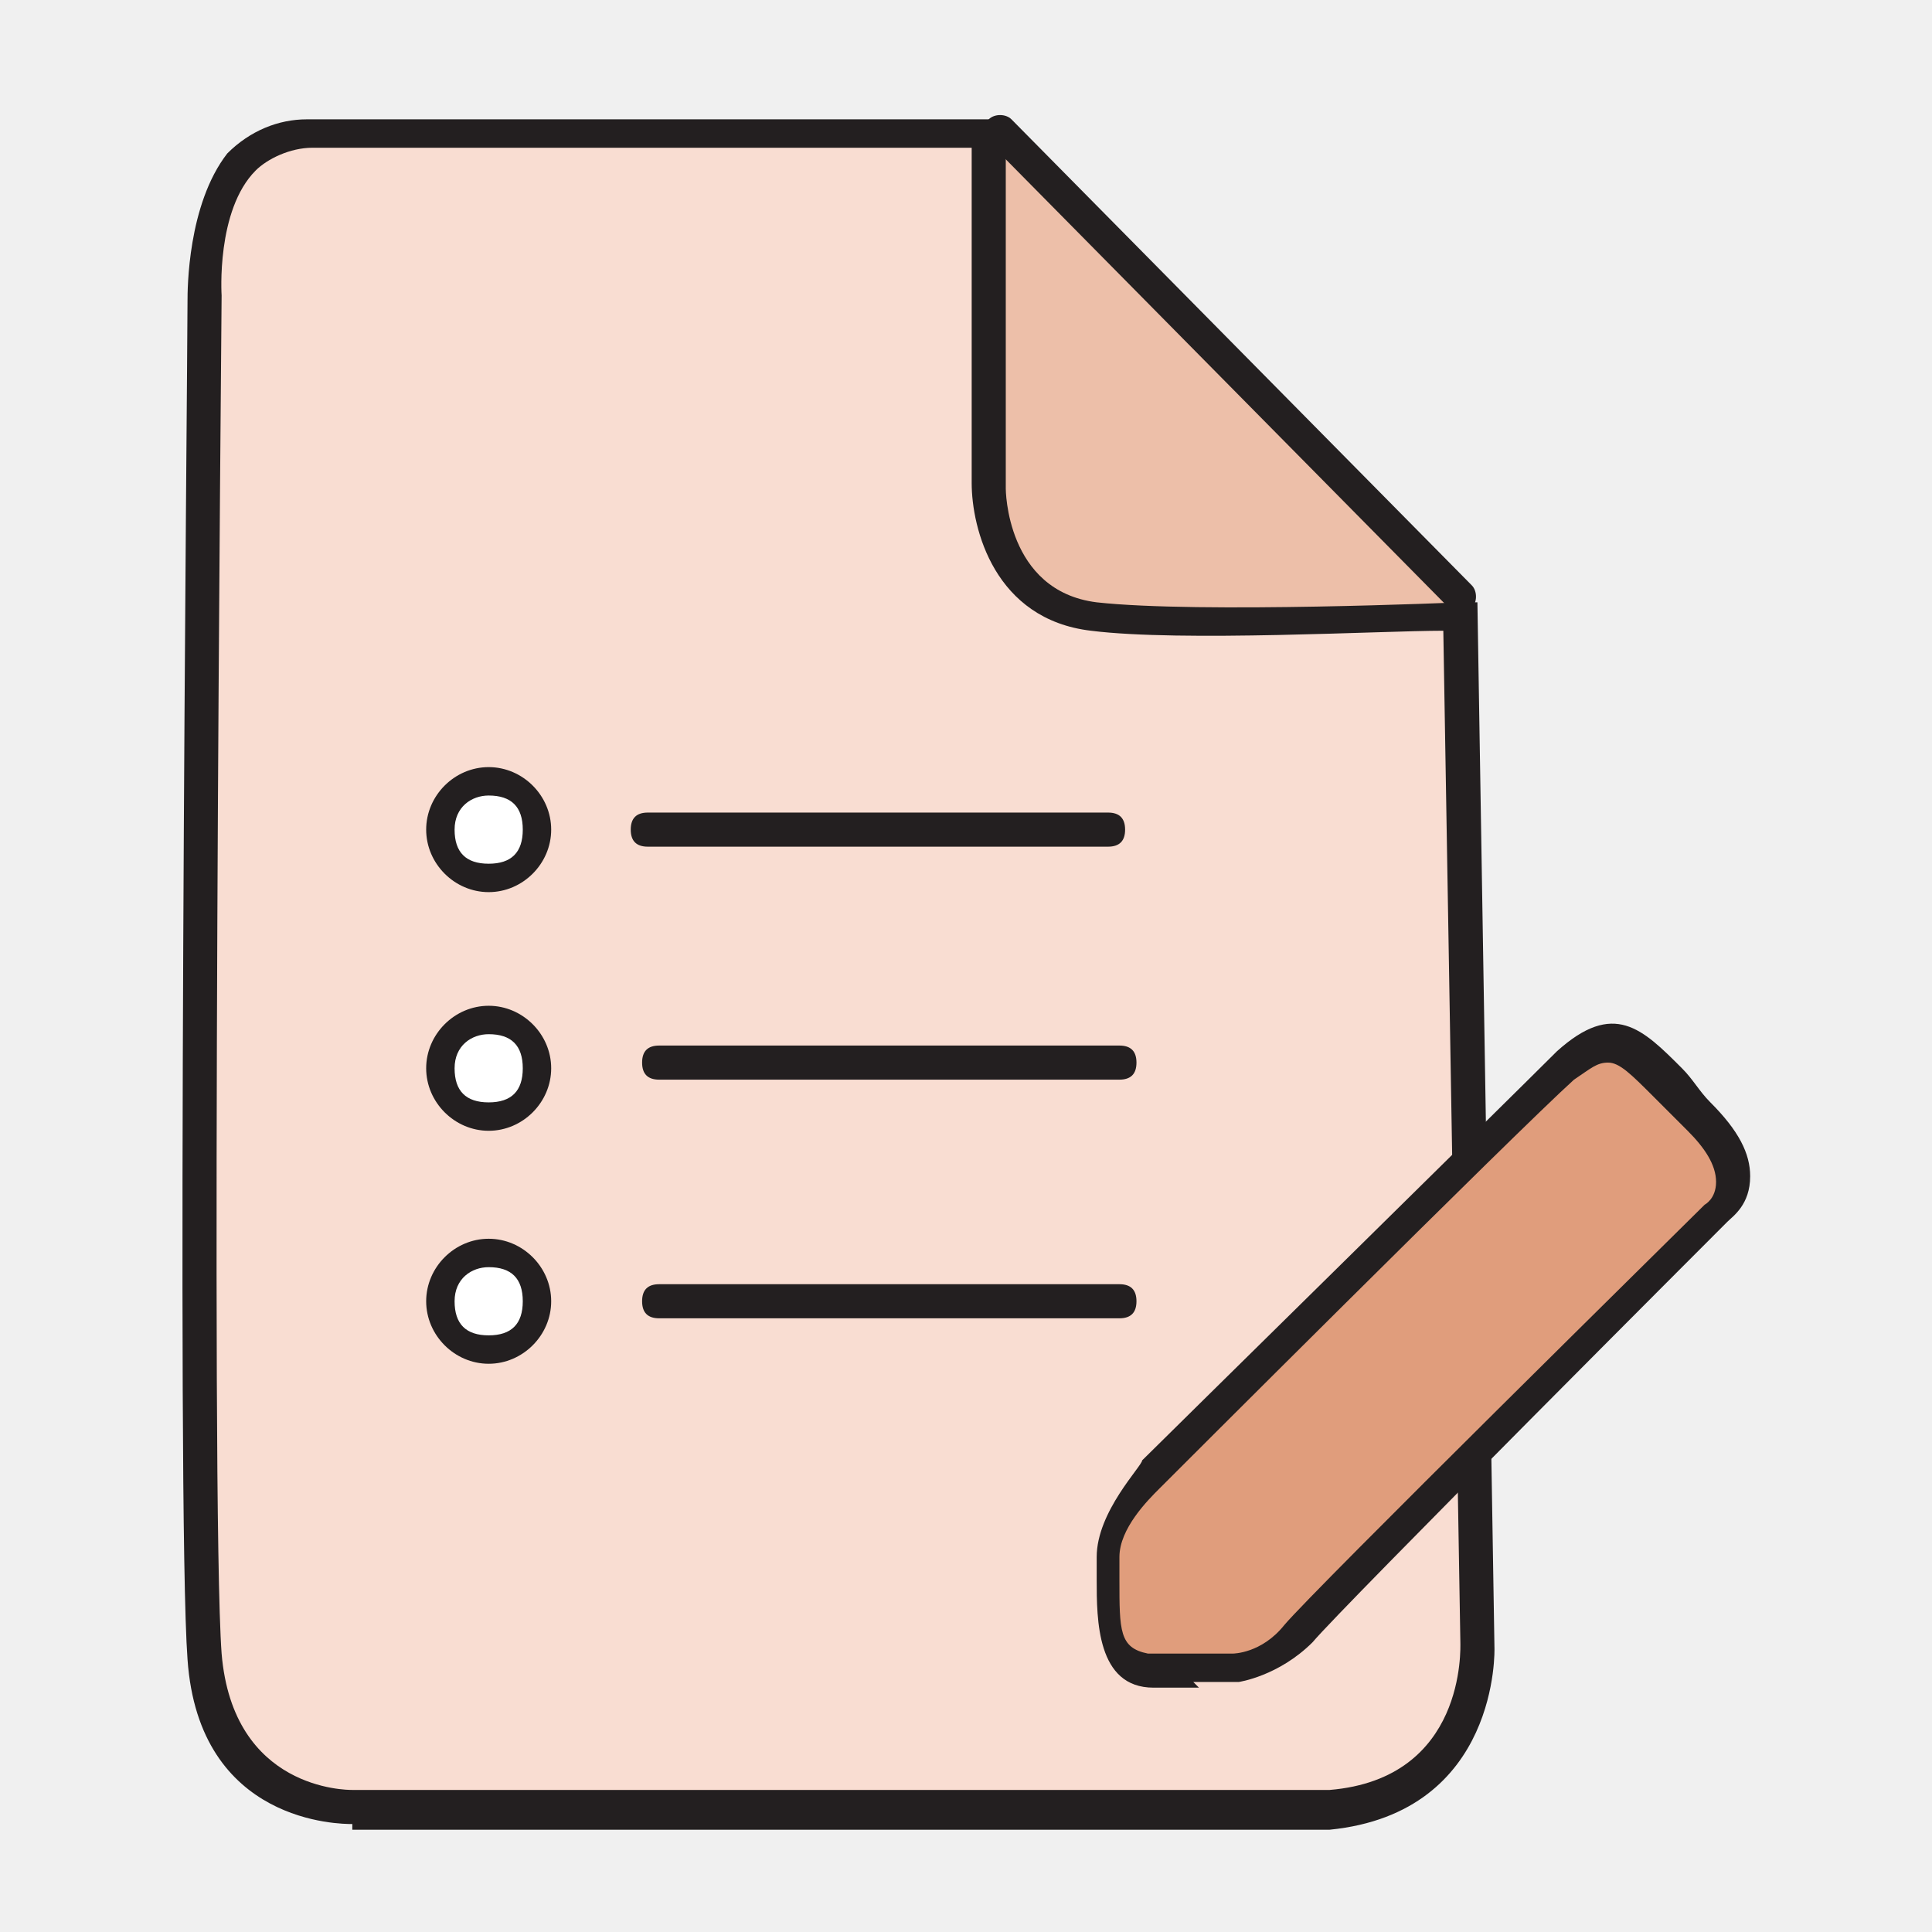
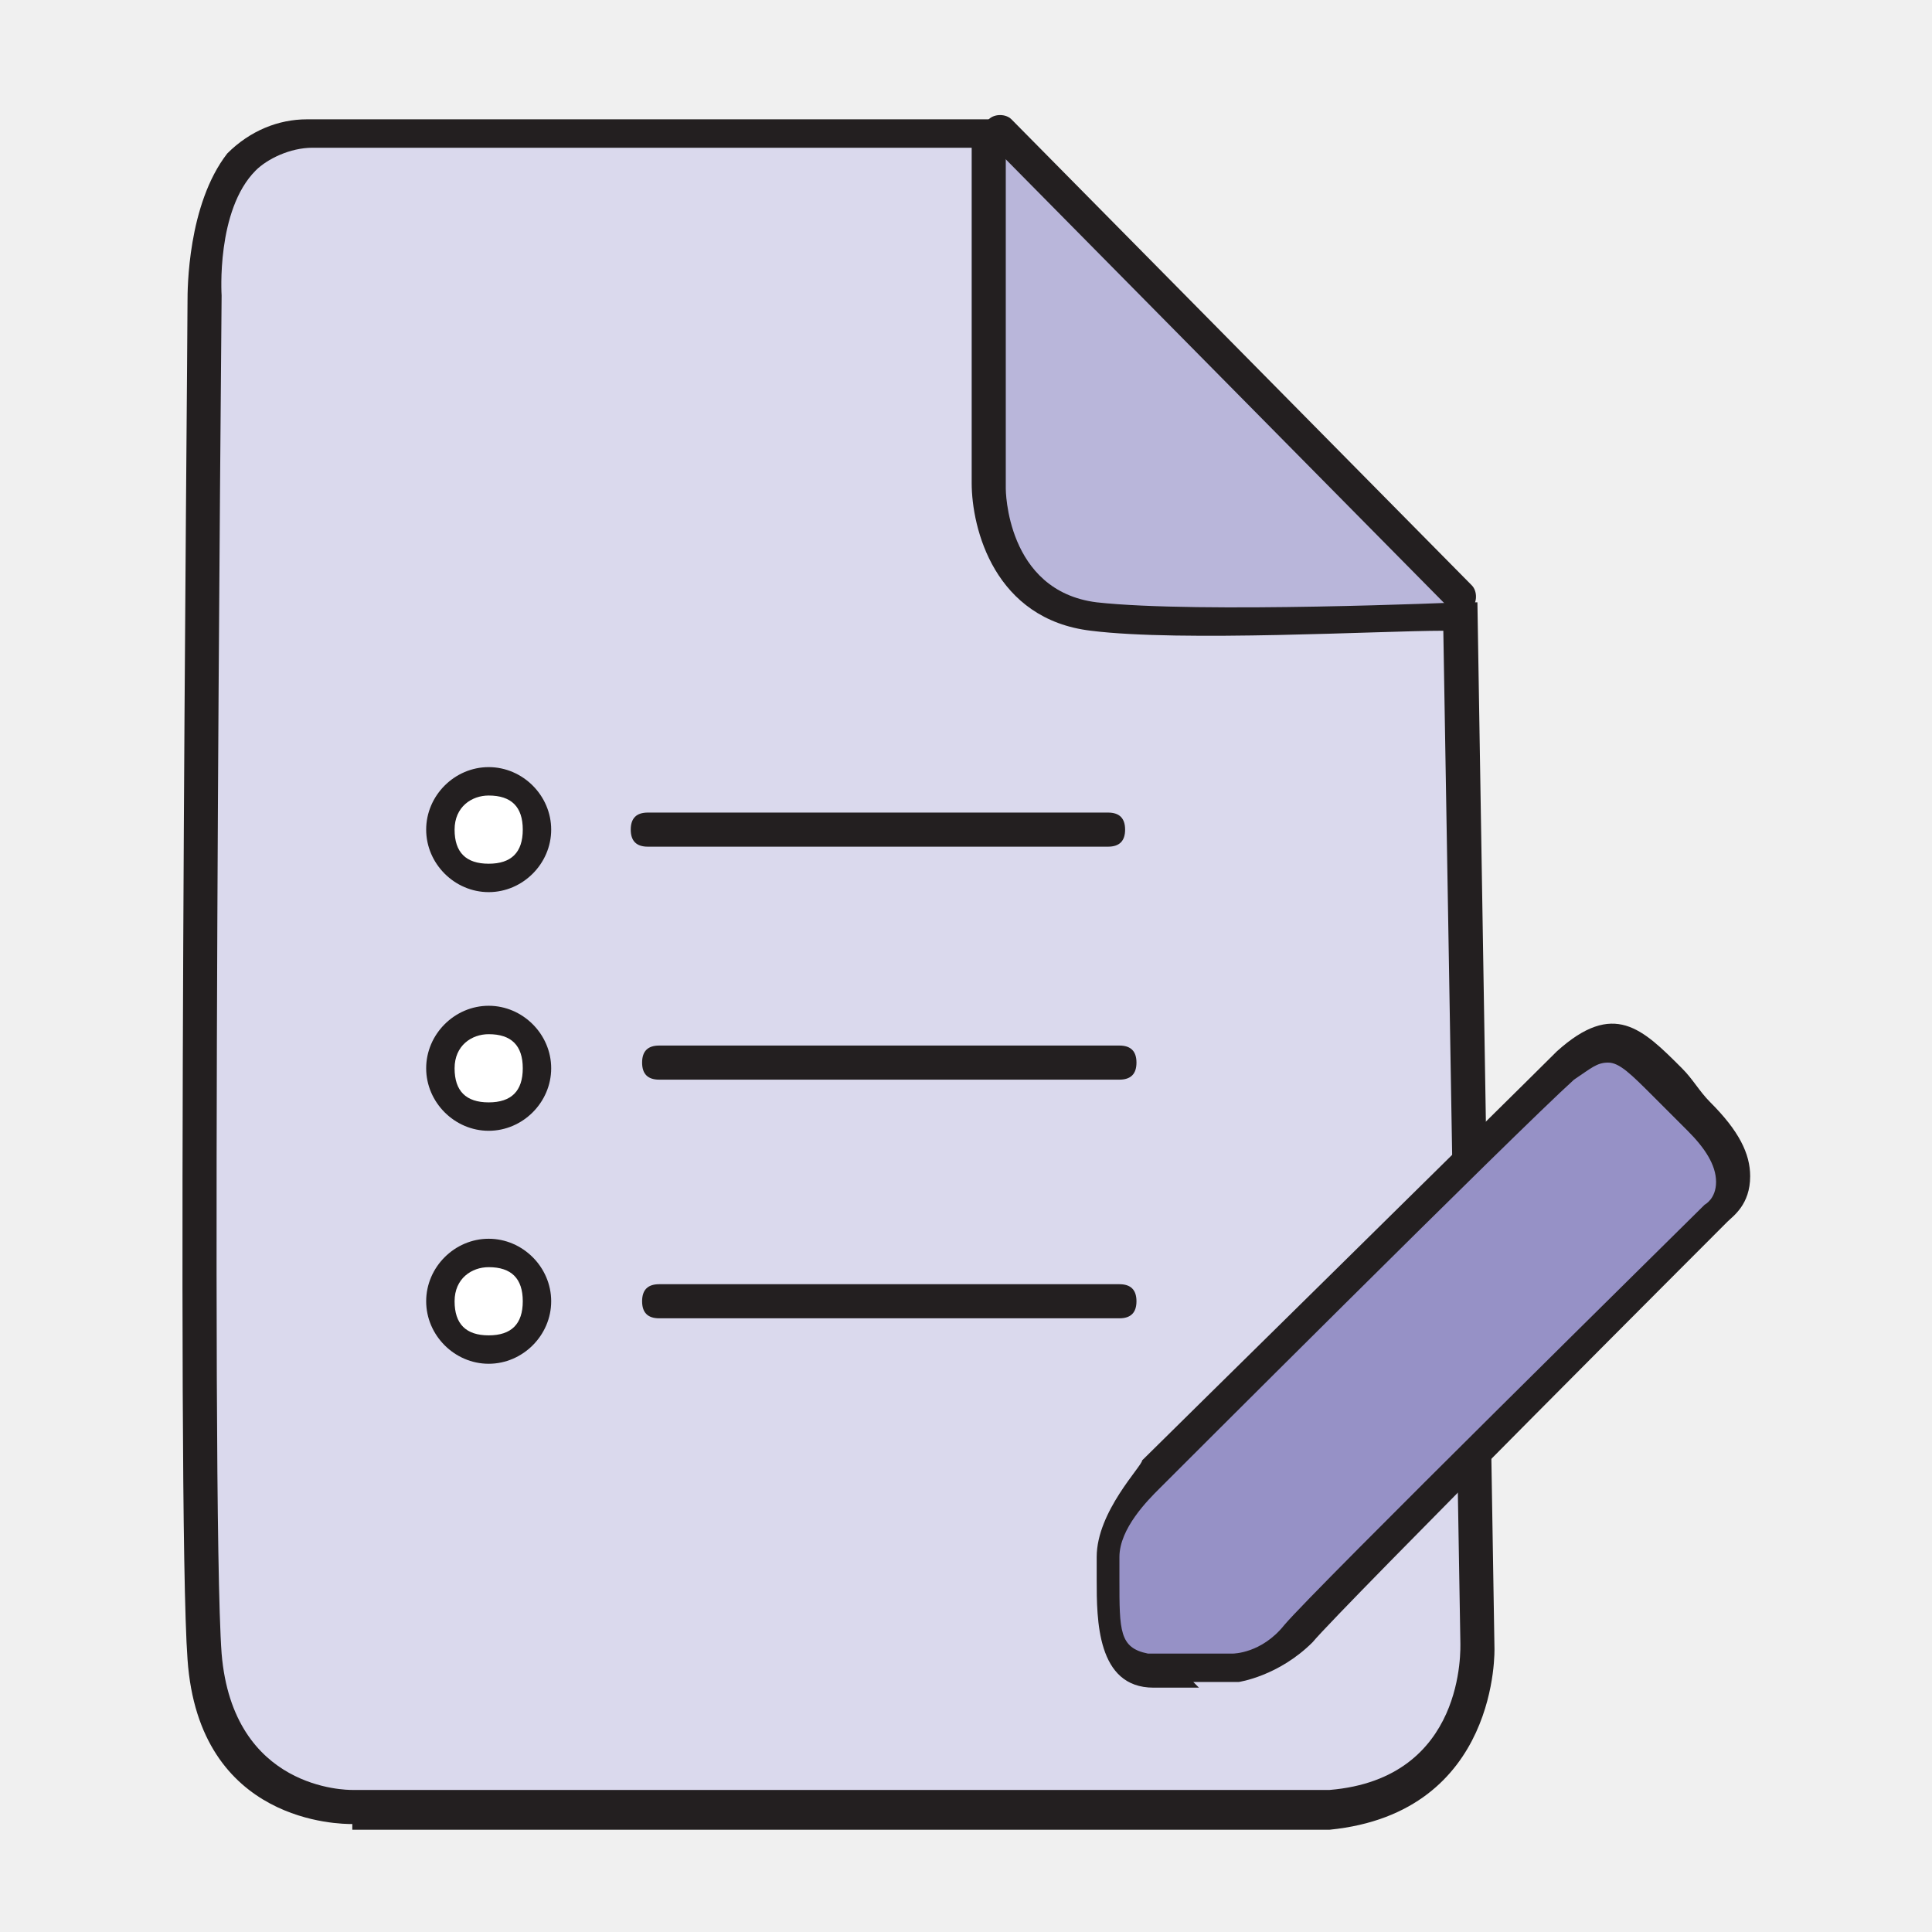
<svg xmlns="http://www.w3.org/2000/svg" id="Layer_1" data-name="Layer 1" version="1.1" viewBox="0 0 34 34">
  <defs>
    <style>
-       .cls-1, .cls-2, .cls-3, .cls-4, .cls-5, .cls-6, .cls-7 {
+       .cls-1 {
+         fill: #9691c6;
+       }
+ 
+       .cls-1, .cls-2, .cls-3, .cls-4, .cls-5, .cls-6, .cls-7, .cls-8, .cls-9, .cls-10, .cls-11, .cls-12, .cls-13, .cls-14, .cls-15, .cls-16, .cls-17 {
+         stroke-width: 0px;
+       }
+ 
+       .cls-18, .cls-19, .cls-20, .cls-21, .cls-22, .cls-23, .cls-24 {
        stroke-miterlimit: 10;
        stroke-width: .2px;
      }

-       .cls-1, .cls-3, .cls-4, .cls-7 {
+       .cls-18, .cls-20, .cls-21, .cls-24 {
        stroke-linecap: round;
      }

-       .cls-1, .cls-3, .cls-5, .cls-7 {
+       .cls-18, .cls-20, .cls-22, .cls-24 {
        stroke: #000;
      }

-       .cls-1, .cls-8 {
+       .cls-18, .cls-8 {
        fill: #2a58a0;
      }

-       .cls-2 {
+       .cls-19 {
        stroke: #3f429a;
      }

-       .cls-2, .cls-9, .cls-3, .cls-4, .cls-5, .cls-6 {
+       .cls-19, .cls-2, .cls-20, .cls-21, .cls-22, .cls-23 {
        fill: none;
      }

-       .cls-9, .cls-10, .cls-11, .cls-12, .cls-13, .cls-14, .cls-15, .cls-8, .cls-16, .cls-17, .cls-18, .cls-19, .cls-20, .cls-21, .cls-22, .cls-23, .cls-24 {
-         stroke-width: 0px;
+       .cls-3 {
+         fill: #087d7c;
+       }
+ 
+       .cls-4 {
+         fill: #4e4ea1;
+       }
+ 
+       .cls-21, .cls-23 {
+         stroke: #070808;
+       }
+ 
+       .cls-5 {
+         fill: #b9b6da;
+       }
+ 
+       .cls-6 {
+         fill: #4eafab;
+       }
+ 
+       .cls-7 {
+         fill: #2d2d2d;
+       }
+ 
+       .cls-9 {
+         fill: #ededed;
      }

      .cls-10 {
-         fill: #f9ddd2;
+         fill: #e15750;
      }

      .cls-11 {
-         fill: #087d7c;
+         fill: #dad9ed;
      }

      .cls-12 {
-         fill: #4e4ea1;
-       }
- 
-       .cls-4, .cls-6 {
-         stroke: #070808;
+         fill: #60a2c6;
+       }
+ 
+       .cls-24 {
+         fill: #0e151e;
      }

      .cls-13 {
-         fill: #edbfa9;
+         fill: #3f429a;
      }

      .cls-14 {
-         fill: #4eafab;
+         fill: #e53525;
      }

      .cls-15 {
-         fill: #2d2d2d;
+         fill: #ef9f5e;
      }

      .cls-16 {
-         fill: #e09d7c;
-       }
- 
-       .cls-17 {
-         fill: #ededed;
-       }
- 
-       .cls-18 {
-         fill: #e15750;
-       }
- 
-       .cls-19 {
-         fill: #60a2c6;
-       }
- 
-       .cls-7 {
-         fill: #0e151e;
-       }
- 
-       .cls-20 {
-         fill: #3f429a;
-       }
- 
-       .cls-21 {
-         fill: #e53525;
-       }
- 
-       .cls-22 {
-         fill: #ef9f5e;
-       }
- 
-       .cls-23 {
        fill: #fff;
      }

      .cls-25 {
        display: none;
      }

-       .cls-24 {
+       .cls-17 {
        fill: #231f20;
      }
    </style>
  </defs>
  <g class="cls-25">
-     <path class="cls-21" d="M6.8,9.2s-.5-3.4,1.5-4.6c0,0,.3-.6,5.2-.5h3.5c0,0,2.2.5,2.5,2.7v2.9s-2.2-.1-2.2-.1v-1.6s.5-1.7-1.8-1.7h-4.8s-1.5-.3-1.5,1.7v1.7h-2.3c0,0,0-.4,0-.4Z" />
-     <path class="cls-9" d="M5.1,9.7h16.7c1.6,0,2.9,1.2,2.9,2.6v15c0,1.4-1.3,2.6-2.9,2.6H5.9s-1.6,0-2-.2c-1-.5-1.7-1.3-1.7-2.4v-15c0-1.4,1.3-2.6,2.9-2.6" />
-     <path class="cls-21" d="M9.5,21.7h-.7c-.3,0-.5-.2-.5-.5v-2.5c0-.3.2-.5.5-.5h2.2c.3,0,.5-.2.5-.5v-1.9c0-.3.2-.5.5-.5h2.8c.3,0,.5.2.5.5v1.9c0,.3.2.5.5.5h2.2c.3,0,.5.2.5.5v2.5c0,.3-.2.5-.5.5h-2.2c-.3,0-.5.2-.5.5v1.9c0,.3-.2.5-.5.5h-2.9c-.3,0-.5-.2-.5-.5v-1.9c0-.3-.2-.5-.5-.5h-1.4Z" />
-     <path class="cls-9" d="M10.5,21.7h.5c.3,0,.5.2.5.5v1.9c0,.3.2.5.5.5h2.9c.3,0,.5-.2.5-.5v-1.9c0-.3.2-.5.5-.5h2.2c.3,0,.5-.2.5-.5v-2.5c0-.3-.2-.5-.5-.5h-2.2c-.3,0-.5-.2-.5-.5v-1.9c0-.3-.2-.5-.5-.5h-2.8c-.3,0-.5.2-.5.5v1.9c0,.3-.2.5-.5.5h-2.2c-.3,0-.5.2-.5.5v2.5c0,.3.2.5.5.5h.7" />
-     <path class="cls-18" d="M26.7,26.8l-1.6-2.4c-.5-.7-.1-1.8.7-2.2h0c.9-.6,2-.4,2.5.4l1.6,2.3" />
-     <path class="cls-9" d="M29.9,25c.5.7,3.3,3.4,1.1,4.5h0c-2.1,1.4-3.6-2.1-4.1-2.8l3-1.7Z" />
-     <path class="cls-3" d="M29.9,25l1.6,2.3c.5.7.3,1.7-.6,2.2h0c-.8.5-1.9.2-2.5-.5l-1.6-2.3" />
-     <line class="cls-3" x1="29.9" y1="25" x2="26.9" y2="26.7" />
-     <line class="cls-3" x1="27.1" y1="19.9" x2="28.3" y2="19" />
-     <path class="cls-3" d="M3.9,29.7c-1-.4-1.7-1.3-1.7-2.4v-15c0-1.4,1.3-2.6,2.9-2.6" />
-     <path class="cls-3" d="M5.1,9.7h16.7c1.6,0,2.9,1.2,2.9,2.6v15c0,1.4-1.3,2.6-2.9,2.6H5.9" />
-     <line class="cls-3" x1="27.1" y1="19.9" x2="28.3" y2="19" />
-     <path class="cls-6" d="M9,9.7v-2.1s0-1.3,1.2-1.3h5.8s1.1,0,1.2,1.2c0,1.2,0,2.1,0,2.1" />
-     <path class="cls-4" d="M6.8,9.6v-2.2s0-3.2,3.4-3.3h3.7" />
-     <path class="cls-4" d="M15.4,4.1h.9s3.2,0,3.2,3.2c0,2.8,0,2.5,0,2.5" />
-   </g>
-   <g class="cls-25">
-     <path class="cls-23" d="M15.5,7.3l11.9.2s-1.9.9-1.4,3.1,1.7,2,1.7,2h-12.3s-2.3-2.7,0-5.3Z" />
-     <path class="cls-12" d="M6.2,12.7s-1.8-1.6-1.2-3.8c0,0,.6-1.4,1.9-1.6h8.8s-2.1,1.7-1.2,3.9c0,0,.3,1.1,1.1,1.4H6.2Z" />
-     <path class="cls-23" d="M4.4,19.1s3.5-2.3,1.3-5.2c0,0-1.1-1.1-2.1-1.3h13.9s3,1.9,1.9,4.6c0,0-.7,1.9-2.5,1.9H4.4Z" />
-     <path class="cls-19" d="M28.1,12.6s2.5-.3,3.1,2.2c.6,2.5-.9,4-1.9,4.3h-12.1s2.6-.9,2.4-3.6c0,0-.8-1.9-1.6-2.9,0,0,10.1,0,10.1,0Z" />
-     <path class="cls-23" d="M16,19.8s0-.7,2.1-.7h13.1s-.8.5-.7,2.7v2.7s-.3,1.4,1.6,2.2h-14.6s-1.7,0-1.7-2.6c0,0-.1-3,.3-4.2Z" />
+     <path class="cls-14" d="M6.8,9.2s-.5-3.4,1.5-4.6c0,0,.3-.6,5.2-.5h3.5c0,0,2.2.5,2.5,2.7v2.9s-2.2-.1-2.2-.1v-1.6s.5-1.7-1.8-1.7h-4.8s-1.5-.3-1.5,1.7v1.7h-2.3c0,0,0-.4,0-.4Z" />
+     <path class="cls-2" d="M5.1,9.7h16.7c1.6,0,2.9,1.2,2.9,2.6v15c0,1.4-1.3,2.6-2.9,2.6H5.9s-1.6,0-2-.2c-1-.5-1.7-1.3-1.7-2.4v-15c0-1.4,1.3-2.6,2.9-2.6" />
+     <path class="cls-14" d="M9.5,21.7h-.7c-.3,0-.5-.2-.5-.5v-2.5c0-.3.2-.5.5-.5h2.2c.3,0,.5-.2.5-.5v-1.9c0-.3.2-.5.5-.5h2.8c.3,0,.5.2.5.5v1.9c0,.3.2.5.5.5h2.2c.3,0,.5.2.5.5v2.5c0,.3-.2.5-.5.5h-2.2c-.3,0-.5.2-.5.5v1.9c0,.3-.2.5-.5.5h-2.9c-.3,0-.5-.2-.5-.5v-1.9c0-.3-.2-.5-.5-.5h-1.4Z" />
+     <path class="cls-2" d="M10.5,21.7h.5c.3,0,.5.2.5.5v1.9c0,.3.2.5.5.5h2.9c.3,0,.5-.2.5-.5v-1.9c0-.3.2-.5.5-.5h2.2c.3,0,.5-.2.5-.5v-2.5c0-.3-.2-.5-.5-.5h-2.2c-.3,0-.5-.2-.5-.5v-1.9c0-.3-.2-.5-.5-.5h-2.8c-.3,0-.5.2-.5.5v1.9c0,.3-.2.5-.5.5h-2.2c-.3,0-.5.2-.5.5v2.5c0,.3.2.5.5.5h.7" />
+     <path class="cls-10" d="M26.7,26.8l-1.6-2.4c-.5-.7-.1-1.8.7-2.2h0c.9-.6,2-.4,2.5.4l1.6,2.3" />
+     <path class="cls-2" d="M29.9,25c.5.7,3.3,3.4,1.1,4.5h0c-2.1,1.4-3.6-2.1-4.1-2.8l3-1.7Z" />
+     <path class="cls-20" d="M29.9,25l1.6,2.3c.5.7.3,1.7-.6,2.2h0c-.8.5-1.9.2-2.5-.5l-1.6-2.3" />
+     <line class="cls-20" x1="29.9" y1="25" x2="26.9" y2="26.7" />
+     <line class="cls-20" x1="27.1" y1="19.9" x2="28.3" y2="19" />
+     <path class="cls-20" d="M3.9,29.7c-1-.4-1.7-1.3-1.7-2.4v-15c0-1.4,1.3-2.6,2.9-2.6" />
+     <path class="cls-20" d="M5.1,9.7h16.7c1.6,0,2.9,1.2,2.9,2.6v15c0,1.4-1.3,2.6-2.9,2.6H5.9" />
+     <line class="cls-20" x1="27.1" y1="19.9" x2="28.3" y2="19" />
+     <path class="cls-23" d="M9,9.7v-2.1s0-1.3,1.2-1.3h5.8s1.1,0,1.2,1.2c0,1.2,0,2.1,0,2.1" />
+     <path class="cls-21" d="M6.8,9.6v-2.2s0-3.2,3.4-3.3h3.7" />
+     <path class="cls-21" d="M15.4,4.1h.9s3.2,0,3.2,3.2c0,2.8,0,2.5,0,2.5" />
+   </g>
+   <g class="cls-25">
+     <path class="cls-16" d="M15.5,7.3l11.9.2s-1.9.9-1.4,3.1,1.7,2,1.7,2h-12.3s-2.3-2.7,0-5.3Z" />
+     <path class="cls-4" d="M6.2,12.7s-1.8-1.6-1.2-3.8c0,0,.6-1.4,1.9-1.6h8.8s-2.1,1.7-1.2,3.9c0,0,.3,1.1,1.1,1.4H6.2Z" />
+     <path class="cls-16" d="M4.4,19.1s3.5-2.3,1.3-5.2c0,0-1.1-1.1-2.1-1.3h13.9s3,1.9,1.9,4.6c0,0-.7,1.9-2.5,1.9H4.4Z" />
+     <path class="cls-12" d="M28.1,12.6s2.5-.3,3.1,2.2c.6,2.5-.9,4-1.9,4.3h-12.1s2.6-.9,2.4-3.6c0,0-.8-1.9-1.6-2.9,0,0,10.1,0,10.1,0Z" />
+     <path class="cls-16" d="M16,19.8s0-.7,2.1-.7h13.1s-.8.5-.7,2.7v2.7s-.3,1.4,1.6,2.2h-14.6s-1.7,0-1.7-2.6c0,0-.1-3,.3-4.2Z" />
    <path class="cls-8" d="M16.9,26.7H4.2s-2.5.5-2.4-2.7v-3.2s.2-1.7,2-1.7h13s-.6.7-.6,3.2c0,2.5-.3,3.8,1.7,4.4h-1Z" />
-     <path class="cls-3" d="M15,19.1h17.2s-1.8,0-1.8,2.1,0,3.7,0,3.7c0,0,0,1.3,1.4,1.8,0,0,0,0,0,0H9.1" />
-     <path class="cls-3" d="M7,26.7h-3.6s-1.5-.3-1.6-2.1v-2.7s-.2-2.8,1.7-2.8h8.5" />
-     <path class="cls-5" d="M17.1,19.1s-.9.4-.9,2.3c0,1.6,0,3.5,0,3.5,0,0,0,1.3,1.2,1.9" />
-     <path class="cls-5" d="M4.4,19.1s3.5-2.3,1.3-5.2c0,0-1.1-1.1-2.1-1.3h24.6s2.5-.3,3.1,2.2c.6,2.5-.9,4-1.9,4.3" />
-     <path class="cls-5" d="M17.7,12.6s4.6,3.9-.3,6.5" />
-     <path class="cls-3" d="M22.9,7.3h5.2s-2.5.1-2,3.5c0,0,.2,1,1.3,1.8" />
-     <path class="cls-3" d="M6.2,12.6s-1.8-1.4-1.1-3.7c0,0,.4-1.4,1.7-1.6h14.4" />
-     <path class="cls-5" d="M15.7,7.3s-2.5,1.9-.8,4.4c0,0,.3.5.8.9" />
-     <path class="cls-17" d="M13.6,15.9" />
-     <polygon class="cls-22" points="15 15.9 15 20.8 13.4 19.6 12.1 20.8 12.1 15.9 15 15.9" />
-     <line class="cls-5" x1="10.6" y1="15.9" x2="16.2" y2="15.9" />
-   </g>
-   <g class="cls-25">
-     <path class="cls-14" d="M18.3,11.4l-1.4,1.5s-1.1,1.8.7,1.5c0,0,.4,0,1-.6s1.2-1.2,1.2-1.2c0,0-.2-1.2-1.4-1.2Z" />
-     <rect class="cls-11" x="12.7" y="5.5" width="19.4" height="3" />
-     <path class="cls-3" d="M1.9,26s2.5-1.5,3.3-2,1.8-1.3,2-3,.7-5.6.8-6.1.3-1,.7-1.4,3-2.9,3-2.9" />
-     <path class="cls-3" d="M8.5,31.1s5.1-4.2,5.9-4.7c.8-.4,3.3-1.5,3.8-3.9,0,0,0-1.9,1.2-2.9" />
-     <path class="cls-3" d="M10.6,15.9s.9,1.1,2.3-.2,4.1-3.7,4.1-3.7c0,0,1.6-1.3,2.5,0,0,0,.7.9-.5,2.3l-3.6,4.2s-1,.9-1,2.2c0,0,.3.8-.6,1.9s-1.6,1.4-1.6,1.4" />
-     <path class="cls-3" d="M29.4,18.6c-3.8,0-13.1,0-13.1,0" />
-     <path class="cls-3" d="M12.7,13.6V4.5s0-1.4,1.2-1.5c1.2-.1,17,0,17,0,0,0,1.2.1,1.2,1.8v12.3s0,1.1-1,1.5" />
-     <line class="cls-3" x1="29.4" y1="8.6" x2="32.1" y2="8.6" />
-     <line class="cls-3" x1="12.7" y1="8.6" x2="27.1" y2="8.6" />
-     <path class="cls-15" d="M24,15.1h-1.9c-.2,0-.4-.2-.4-.4v-.6c0-.2.2-.4.4-.4h1.9c.2,0,.4.2.4.4v.6c0,.2-.2.4-.4.4Z" />
-     <path class="cls-11" d="M30,15.5h-3.6c-.4,0-.6-.3-.6-.6v-.9c0-.4.3-.6.6-.6h3.6c.4,0,.6.3.6.6v.9c0,.4-.3.6-.6.6Z" />
-   </g>
-   <g class="cls-25">
-     <path class="cls-1" d="M19.8,2.7c0-.4-.2-.5-.6-.5-.5,0-.6.5-.6.5l-.2,3.4s0,.7,0,1c.2.4.7.5.9.2.1-.2.1-.5.2-1h0c0-.5.3-3.1.3-3.6Z" />
+     <path class="cls-20" d="M15,19.1h17.2s-1.8,0-1.8,2.1,0,3.7,0,3.7c0,0,0,1.3,1.4,1.8,0,0,0,0,0,0H9.1" />
+     <path class="cls-20" d="M7,26.7h-3.6s-1.5-.3-1.6-2.1v-2.7s-.2-2.8,1.7-2.8h8.5" />
+     <path class="cls-22" d="M17.1,19.1s-.9.4-.9,2.3c0,1.6,0,3.5,0,3.5,0,0,0,1.3,1.2,1.9" />
+     <path class="cls-22" d="M4.4,19.1s3.5-2.3,1.3-5.2c0,0-1.1-1.1-2.1-1.3h24.6s2.5-.3,3.1,2.2c.6,2.5-.9,4-1.9,4.3" />
+     <path class="cls-22" d="M17.7,12.6s4.6,3.9-.3,6.5" />
+     <path class="cls-20" d="M22.9,7.3h5.2s-2.5.1-2,3.5c0,0,.2,1,1.3,1.8" />
+     <path class="cls-20" d="M6.2,12.6s-1.8-1.4-1.1-3.7c0,0,.4-1.4,1.7-1.6h14.4" />
+     <path class="cls-22" d="M15.7,7.3s-2.5,1.9-.8,4.4c0,0,.3.5.8.9" />
+     <path class="cls-9" d="M13.6,15.9" />
+     <polygon class="cls-15" points="15 15.9 15 20.8 13.4 19.6 12.1 20.8 12.1 15.9 15 15.9" />
+     <line class="cls-22" x1="10.6" y1="15.9" x2="16.2" y2="15.9" />
+   </g>
+   <g class="cls-25">
+     <path class="cls-6" d="M18.3,11.4l-1.4,1.5s-1.1,1.8.7,1.5c0,0,.4,0,1-.6s1.2-1.2,1.2-1.2c0,0-.2-1.2-1.4-1.2Z" />
+     <rect class="cls-3" x="12.7" y="5.5" width="19.4" height="3" />
+     <path class="cls-20" d="M1.9,26s2.5-1.5,3.3-2,1.8-1.3,2-3,.7-5.6.8-6.1.3-1,.7-1.4,3-2.9,3-2.9" />
+     <path class="cls-20" d="M8.5,31.1s5.1-4.2,5.9-4.7c.8-.4,3.3-1.5,3.8-3.9,0,0,0-1.9,1.2-2.9" />
+     <path class="cls-20" d="M10.6,15.9s.9,1.1,2.3-.2,4.1-3.7,4.1-3.7c0,0,1.6-1.3,2.5,0,0,0,.7.9-.5,2.3l-3.6,4.2s-1,.9-1,2.2c0,0,.3.8-.6,1.9s-1.6,1.4-1.6,1.4" />
+     <path class="cls-20" d="M29.4,18.6c-3.8,0-13.1,0-13.1,0" />
+     <path class="cls-20" d="M12.7,13.6V4.5s0-1.4,1.2-1.5c1.2-.1,17,0,17,0,0,0,1.2.1,1.2,1.8v12.3s0,1.1-1,1.5" />
+     <line class="cls-20" x1="29.4" y1="8.6" x2="32.1" y2="8.6" />
+     <line class="cls-20" x1="12.7" y1="8.6" x2="27.1" y2="8.6" />
+     <path class="cls-7" d="M24,15.1h-1.9c-.2,0-.4-.2-.4-.4v-.6c0-.2.2-.4.4-.4h1.9c.2,0,.4.2.4.4v.6c0,.2-.2.4-.4.4Z" />
+     <path class="cls-3" d="M30,15.5h-3.6c-.4,0-.6-.3-.6-.6v-.9c0-.4.3-.6.6-.6h3.6c.4,0,.6.3.6.6v.9c0,.4-.3.6-.6.6Z" />
+   </g>
+   <g class="cls-25">
+     <path class="cls-18" d="M19.8,2.7c0-.4-.2-.5-.6-.5-.5,0-.6.5-.6.5l-.2,3.4s0,.7,0,1c.2.4.7.5.9.2.1-.2.1-.5.2-1h0c0-.5.3-3.1.3-3.6Z" />
    <path class="cls-8" d="M12,20.5s1.6-.6,2.8-.5c0,0-.2.8.5,1.2.7.5,2.1.8,2.9.2.7-.5.9-1.2.9-1.2,0,0,2.3,1.1,2.3,1.6,0,0-1.3,2-5.5,1.6,0,0-3-1-3.8-3Z" />
-     <path class="cls-3" d="M23.5,33.7l-18.2-2.2c-1.2-.1-2-1-1.9-1.9L6.1,6.5c0-.9,1.1-1.5,2.3-1.4l8.5,1" />
-     <path class="cls-3" d="M20.3,6.5l7.9.9c1.4.2,2.5,1,2.4,1.9l-2.7,23.2c0,.6-.6,1-1.3,1.2" />
-     <path class="cls-3" d="M6,7.4s23,2.4,24.6,2.7" />
-     <line class="cls-3" x1="8.2" y1="26.8" x2="24" y2="28.9" />
-     <path class="cls-3" d="M21.3,14.4c.9,1,1.5,2.3,1.5,3.7,0,3-2.5,5.5-5.7,5.5s-5.7-2.5-5.7-5.5.9-4.3,3.6-5.2" />
-     <path class="cls-7" d="M15.1,17.7v-.8s-1-.4-1.3-1c-.3-.6,0-1.4.6-2,0,0,0-.9.3-1.4s.6-1.3,1.9-1.6,2.5.8,2.8,1.1c0,0,.8-.1,1.5.2s.5,1.2.3,1.5c-.2.3-1.2.8-2.8.8,0,0-.8,0-1.1,0,0,0-.2-.1-.2.2,0,0,0,.9-.6.6,0,0-.6-.3-.8,0-.2.2-.2.9,0,1.2.3.3.7.5.4.8l-1,.7Z" />
-     <path class="cls-3" d="M21.1,13.8s.2.4.3.9c0,.4-.1,4.1-.1,4.1,0,0,0,.5-.5.7s-2.4.4-3.2-.8" />
-     <path class="cls-3" d="M19,19.6s.1.7,0,1.1c-.1.4-1.1,1.2-2.7.9-1.6-.3-1.6-.9-1.5-1.3,0-.5.5-2.9.5-2.9" />
-     <path class="cls-3" d="M19.8,2.7c0-.4-.2-.5-.6-.5-.5,0-.6.5-.6.5l-.2,3.4s0,.7,0,1c.2.4.7.5.9.2.1-.2.1-.5.2-1h0c0-.5.3-3.1.3-3.6Z" />
-     <path class="cls-3" d="M14.5.3s1,1.9,3.4,2.8" />
-     <path class="cls-3" d="M20.7,3.7c1.1,0,3.9.2,5.6-.9" />
-   </g>
-   <g class="cls-25">
-     <circle class="cls-20" cx="9.9" cy="28.1" r="1.1" />
-     <circle class="cls-20" cx="13.7" cy="28.1" r="1.1" />
-     <circle class="cls-20" cx="21.5" cy="28.1" r="1.1" />
-     <circle class="cls-20" cx="25.2" cy="28.1" r="1.1" />
-     <path class="cls-3" d="M25.6,23.9s1.2,0,1.6-1c.6-1.4,4.7-12.7,4.7-12.7H15.4" />
-     <path class="cls-3" d="M3.7,6.8s1.9.6,1.8,2.5v13s0,1.7,1.3,1.7h17.2" />
-     <line class="cls-3" x1="5.5" y1="10.2" x2="12.6" y2="10.2" />
-     <path class="cls-5" d="M22.8,10.3l-4.9,12.2s-.4,1.4-1.8,1.4" />
-     <line class="cls-2" x1="25.2" y1="14" x2="21.7" y2="20.9" />
-     <line class="cls-2" x1="27" y1="14.2" x2="23.5" y2="21.1" />
-     <path class="cls-5" d="M9.5,5.9s.6,0,1.3.8c.7.8.5,1.9.5,2.3s0,1.1,0,1.1" />
-     <path class="cls-5" d="M7.2,24c0,0,0,2.1,0,2.1,0,0,0,.7.8.8.8,0,19.3,0,19.3,0" />
-     <path class="cls-20" d="M8.7,6.8H2.5c-.4,0-.8-.4-.8-.8v-.4c0-.4.4-.8.8-.8h6.2c.4,0,.8.4.8.8v.3c0,.4-.4.8-.8.8Z" />
+     <path class="cls-20" d="M23.5,33.7l-18.2-2.2c-1.2-.1-2-1-1.9-1.9L6.1,6.5c0-.9,1.1-1.5,2.3-1.4l8.5,1" />
+     <path class="cls-20" d="M20.3,6.5l7.9.9c1.4.2,2.5,1,2.4,1.9l-2.7,23.2c0,.6-.6,1-1.3,1.2" />
+     <path class="cls-20" d="M6,7.4s23,2.4,24.6,2.7" />
+     <line class="cls-20" x1="8.2" y1="26.8" x2="24" y2="28.9" />
+     <path class="cls-20" d="M21.3,14.4c.9,1,1.5,2.3,1.5,3.7,0,3-2.5,5.5-5.7,5.5s-5.7-2.5-5.7-5.5.9-4.3,3.6-5.2" />
+     <path class="cls-24" d="M15.1,17.7v-.8s-1-.4-1.3-1c-.3-.6,0-1.4.6-2,0,0,0-.9.3-1.4s.6-1.3,1.9-1.6,2.5.8,2.8,1.1c0,0,.8-.1,1.5.2s.5,1.2.3,1.5c-.2.3-1.2.8-2.8.8,0,0-.8,0-1.1,0,0,0-.2-.1-.2.2,0,0,0,.9-.6.6,0,0-.6-.3-.8,0-.2.2-.2.9,0,1.2.3.3.7.5.4.8l-1,.7Z" />
+     <path class="cls-20" d="M21.1,13.8s.2.4.3.9c0,.4-.1,4.1-.1,4.1,0,0,0,.5-.5.7s-2.4.4-3.2-.8" />
+     <path class="cls-20" d="M19,19.6s.1.7,0,1.1c-.1.4-1.1,1.2-2.7.9-1.6-.3-1.6-.9-1.5-1.3,0-.5.5-2.9.5-2.9" />
+     <path class="cls-20" d="M19.8,2.7c0-.4-.2-.5-.6-.5-.5,0-.6.5-.6.5l-.2,3.4s0,.7,0,1c.2.4.7.5.9.2.1-.2.1-.5.2-1h0c0-.5.3-3.1.3-3.6Z" />
+     <path class="cls-20" d="M14.5.3s1,1.9,3.4,2.8" />
+     <path class="cls-20" d="M20.7,3.7c1.1,0,3.9.2,5.6-.9" />
+   </g>
+   <g class="cls-25">
+     <circle class="cls-13" cx="9.9" cy="28.1" r="1.1" />
+     <circle class="cls-13" cx="13.7" cy="28.1" r="1.1" />
+     <circle class="cls-13" cx="21.5" cy="28.1" r="1.1" />
+     <circle class="cls-13" cx="25.2" cy="28.1" r="1.1" />
+     <path class="cls-20" d="M25.6,23.9s1.2,0,1.6-1c.6-1.4,4.7-12.7,4.7-12.7H15.4" />
+     <path class="cls-20" d="M3.7,6.8s1.9.6,1.8,2.5v13s0,1.7,1.3,1.7h17.2" />
+     <line class="cls-20" x1="5.5" y1="10.2" x2="12.6" y2="10.2" />
+     <path class="cls-22" d="M22.8,10.3l-4.9,12.2s-.4,1.4-1.8,1.4" />
+     <line class="cls-19" x1="25.2" y1="14" x2="21.7" y2="20.9" />
+     <line class="cls-19" x1="27" y1="14.2" x2="23.5" y2="21.1" />
+     <path class="cls-22" d="M9.5,5.9s.6,0,1.3.8c.7.8.5,1.9.5,2.3s0,1.1,0,1.1" />
+     <path class="cls-22" d="M7.2,24c0,0,0,2.1,0,2.1,0,0,0,.7.8.8.8,0,19.3,0,19.3,0" />
+     <path class="cls-13" d="M8.7,6.8H2.5c-.4,0-.8-.4-.8-.8v-.4c0-.4.4-.8.8-.8h6.2c.4,0,.8.4.8.8v.3c0,.4-.4.8-.8.8Z" />
  </g>
  <g>
-     <path class="cls-13" d="M17.6,2.3l8.2,8.3s-4.6.8-6.5.3c0,0-1.7,0-1.8-2.1s0-6.4,0-6.4h.2Z" />
-     <path class="cls-10" d="M3.6,5.2s-.2-2.9,1.9-2.9h12v6.2s0,2,1.8,2.3,6.5,0,6.5,0l.3,18.1s.1,2.6-2.6,2.9H6.2s-2.4,0-2.6-2.7,0-23.9,0-23.9Z" />
-     <path class="cls-24" d="M6.2,32.1c-.2,0-2.7,0-2.9-2.9-.2-2.7,0-22.9,0-23.9,0-.2,0-1.7.7-2.6.4-.4.9-.6,1.4-.6h12.3v6.5c0,0,0,1.8,1.6,2,1.8.2,6.4,0,6.4,0h.3s.3,18.4.3,18.4c0,0,.1,2.9-2.9,3.2H6.2s0,0,0,0ZM5.5,2.6c-.4,0-.8.2-1,.4-.7.7-.6,2.2-.6,2.2h0c0,.2-.2,21.2,0,23.9.2,2.4,2.2,2.4,2.3,2.4h17.2c2.4-.2,2.3-2.5,2.3-2.6l-.3-17.8c-1.1,0-4.6.2-6.2,0-1.7-.2-2.1-1.8-2.1-2.6V2.6H5.5Z" />
-     <path class="cls-24" d="M19.5,14.9h-8.1c-.2,0-.3-.1-.3-.3s.1-.3.3-.3h8.1c.2,0,.3.1.3.3s-.1.3-.3.3Z" />
-     <path class="cls-24" d="M19.7,19h-8.1c-.2,0-.3-.1-.3-.3s.1-.3.3-.3h8.1c.2,0,.3.1.3.3s-.1.3-.3.3Z" />
-     <path class="cls-24" d="M19.7,23.2h-8.1c-.2,0-.3-.1-.3-.3s.1-.3.3-.3h8.1c.2,0,.3.1.3.3s-.1.3-.3.3Z" />
-     <path class="cls-16" d="M20.2,26s-.8.7-.8,1.4-.2,1.9.8,2,1.6,0,1.6,0c0,0,.6,0,1.1-.6s7.3-7.4,7.3-7.4c0,0,.8-.6-.3-1.7s-1.4-1.8-2.3-.9-7.3,7.2-7.3,7.2Z" />
+     <path class="cls-5" d="M17.6,2.3l8.1,8.3s-4.6.7-6.5.2c0,0-1.7,0-1.8-2.1s0-6.4,0-6.4h.2Z" />
+     <path class="cls-11" d="M3.6,5.2s-.2-2.9,1.9-2.9h12v6.2s0,2,1.8,2.3,6.5,0,6.5,0l.3,18.1s.1,2.6-2.6,2.9H6.2s-2.4,0-2.6-2.7,0-23.9,0-23.9Z" />
+     <path class="cls-17" d="M6.2,32.1c-.2,0-2.7,0-2.9-2.9-.2-2.7,0-22.9,0-23.9,0-.2,0-1.7.7-2.6.4-.4.9-.6,1.4-.6h12.3v6.5c0,0,0,1.8,1.6,2,1.8.2,6.4,0,6.4,0h.3s.3,18.4.3,18.4c0,0,.1,2.9-2.9,3.2H6.2s0,0,0,0ZM5.5,2.6c-.4,0-.8.2-1,.4-.7.7-.6,2.2-.6,2.2h0c0,.2-.2,21.2,0,23.9.2,2.4,2.2,2.4,2.3,2.4h17.2c2.4-.2,2.3-2.5,2.3-2.6l-.3-17.8c-1.1,0-4.6.2-6.2,0-1.7-.2-2.1-1.8-2.1-2.6V2.6H5.5Z" />
+     <path class="cls-17" d="M19.5,14.9h-8.1c-.2,0-.3-.1-.3-.3s.1-.3.3-.3h8.1c.2,0,.3.1.3.3s-.1.3-.3.3Z" />
+     <path class="cls-17" d="M19.7,19h-8.1c-.2,0-.3-.1-.3-.3s.1-.3.3-.3h8.1c.2,0,.3.1.3.3s-.1.3-.3.3Z" />
+     <path class="cls-17" d="M19.7,23.2h-8.1c-.2,0-.3-.1-.3-.3s.1-.3.3-.3h8.1c.2,0,.3.1.3.3s-.1.3-.3.3Z" />
+     <path class="cls-1" d="M20.2,26s-.8.7-.8,1.4-.2,1.9.8,2,1.6,0,1.6,0c0,0,.6,0,1.1-.6s7.3-7.4,7.3-7.4c0,0,.8-.6-.3-1.7s-1.4-1.8-2.3-.9-7.3,7.2-7.3,7.2Z" />
    <g>
-       <circle class="cls-23" cx="8.6" cy="14.6" r=".8" />
-       <path class="cls-24" d="M8.6,15.7c-.6,0-1.1-.5-1.1-1.1s.5-1.1,1.1-1.1,1.1.5,1.1,1.1-.5,1.1-1.1,1.1ZM8.6,14c-.3,0-.6.2-.6.6s.2.6.6.6.6-.2.6-.6-.2-.6-.6-.6Z" />
+       <circle class="cls-16" cx="8.6" cy="14.6" r=".8" />
+       <path class="cls-17" d="M8.6,15.7c-.6,0-1.1-.5-1.1-1.1s.5-1.1,1.1-1.1,1.1.5,1.1,1.1-.5,1.1-1.1,1.1ZM8.6,14c-.3,0-.6.2-.6.6s.2.6.6.6.6-.2.6-.6-.2-.6-.6-.6Z" />
    </g>
    <g>
-       <circle class="cls-23" cx="8.6" cy="18.7" r=".8" />
-       <path class="cls-24" d="M8.6,19.9c-.6,0-1.1-.5-1.1-1.1s.5-1.1,1.1-1.1,1.1.5,1.1,1.1-.5,1.1-1.1,1.1ZM8.6,18.2c-.3,0-.6.2-.6.6s.2.6.6.6.6-.2.6-.6-.2-.6-.6-.6Z" />
+       <circle class="cls-16" cx="8.6" cy="18.7" r=".8" />
+       <path class="cls-17" d="M8.6,19.9c-.6,0-1.1-.5-1.1-1.1s.5-1.1,1.1-1.1,1.1.5,1.1,1.1-.5,1.1-1.1,1.1ZM8.6,18.2c-.3,0-.6.2-.6.6s.2.6.6.6.6-.2.6-.6-.2-.6-.6-.6Z" />
    </g>
    <g>
-       <circle class="cls-23" cx="8.6" cy="22.9" r=".8" />
-       <path class="cls-24" d="M8.6,24c-.6,0-1.1-.5-1.1-1.1s.5-1.1,1.1-1.1,1.1.5,1.1,1.1-.5,1.1-1.1,1.1ZM8.6,22.3c-.3,0-.6.2-.6.6s.2.6.6.6.6-.2.6-.6-.2-.6-.6-.6Z" />
+       <circle class="cls-16" cx="8.6" cy="22.9" r=".8" />
+       <path class="cls-17" d="M8.6,24c-.6,0-1.1-.5-1.1-1.1s.5-1.1,1.1-1.1,1.1.5,1.1,1.1-.5,1.1-1.1,1.1ZM8.6,22.3c-.3,0-.6.2-.6.6s.2.6.6.6.6-.2.6-.6-.2-.6-.6-.6Z" />
    </g>
-     <path class="cls-24" d="M21.1,29.7c-.2,0-.5,0-.8,0-1,0-1-1.2-1-1.9,0-.1,0-.3,0-.4,0-.8.8-1.6.8-1.7.3-.3,6.4-6.3,7.3-7.2,1-.9,1.5-.4,2.2.3.2.2.3.4.5.6.5.5.7.9.7,1.3,0,.5-.3.7-.4.8,0,0-6.8,6.8-7.3,7.4-.6.6-1.3.7-1.3.7,0,0-.3,0-.8,0ZM28.3,18.7c-.2,0-.3.1-.6.3-1,.9-7.3,7.2-7.3,7.2h0c-.2.2-.7.7-.7,1.2,0,.1,0,.3,0,.4,0,.9,0,1.2.5,1.3.9,0,1.5,0,1.5,0,0,0,.5,0,.9-.5.5-.6,7.1-7.1,7.4-7.4,0,0,.2-.1.2-.4,0-.3-.2-.6-.5-.9-.2-.2-.4-.4-.6-.6-.4-.4-.6-.6-.8-.6ZM20.2,26h0,0Z" />
-     <path class="cls-24" d="M25.8,10.8c0,0-.2,0-.2,0L17.4,2.5c-.1-.1-.1-.3,0-.4.1-.1.3-.1.4,0l8.1,8.2c.1.1.1.3,0,.4,0,0-.1,0-.2,0Z" />
+     <path class="cls-17" d="M21.1,29.7c-.2,0-.5,0-.8,0-1,0-1-1.2-1-1.9,0-.1,0-.3,0-.4,0-.8.8-1.6.8-1.7.3-.3,6.4-6.3,7.3-7.2,1-.9,1.5-.4,2.2.3.2.2.3.4.5.6.5.5.7.9.7,1.3,0,.5-.3.7-.4.8,0,0-6.8,6.8-7.3,7.4-.6.6-1.3.7-1.3.7,0,0-.3,0-.8,0ZM28.3,18.7c-.2,0-.3.1-.6.3-1,.9-7.3,7.2-7.3,7.2h0c-.2.2-.7.7-.7,1.2,0,.1,0,.3,0,.4,0,.9,0,1.2.5,1.3.9,0,1.5,0,1.5,0,0,0,.5,0,.9-.5.5-.6,7.1-7.1,7.4-7.4,0,0,.2-.1.2-.4,0-.3-.2-.6-.5-.9-.2-.2-.4-.4-.6-.6-.4-.4-.6-.6-.8-.6ZM20.2,26h0,0Z" />
+     <path class="cls-17" d="M25.8,10.8c0,0-.2,0-.2,0L17.4,2.5c-.1-.1-.1-.3,0-.4.1-.1.3-.1.4,0l8.1,8.2c.1.1.1.3,0,.4,0,0-.1,0-.2,0Z" />
  </g>
</svg>
